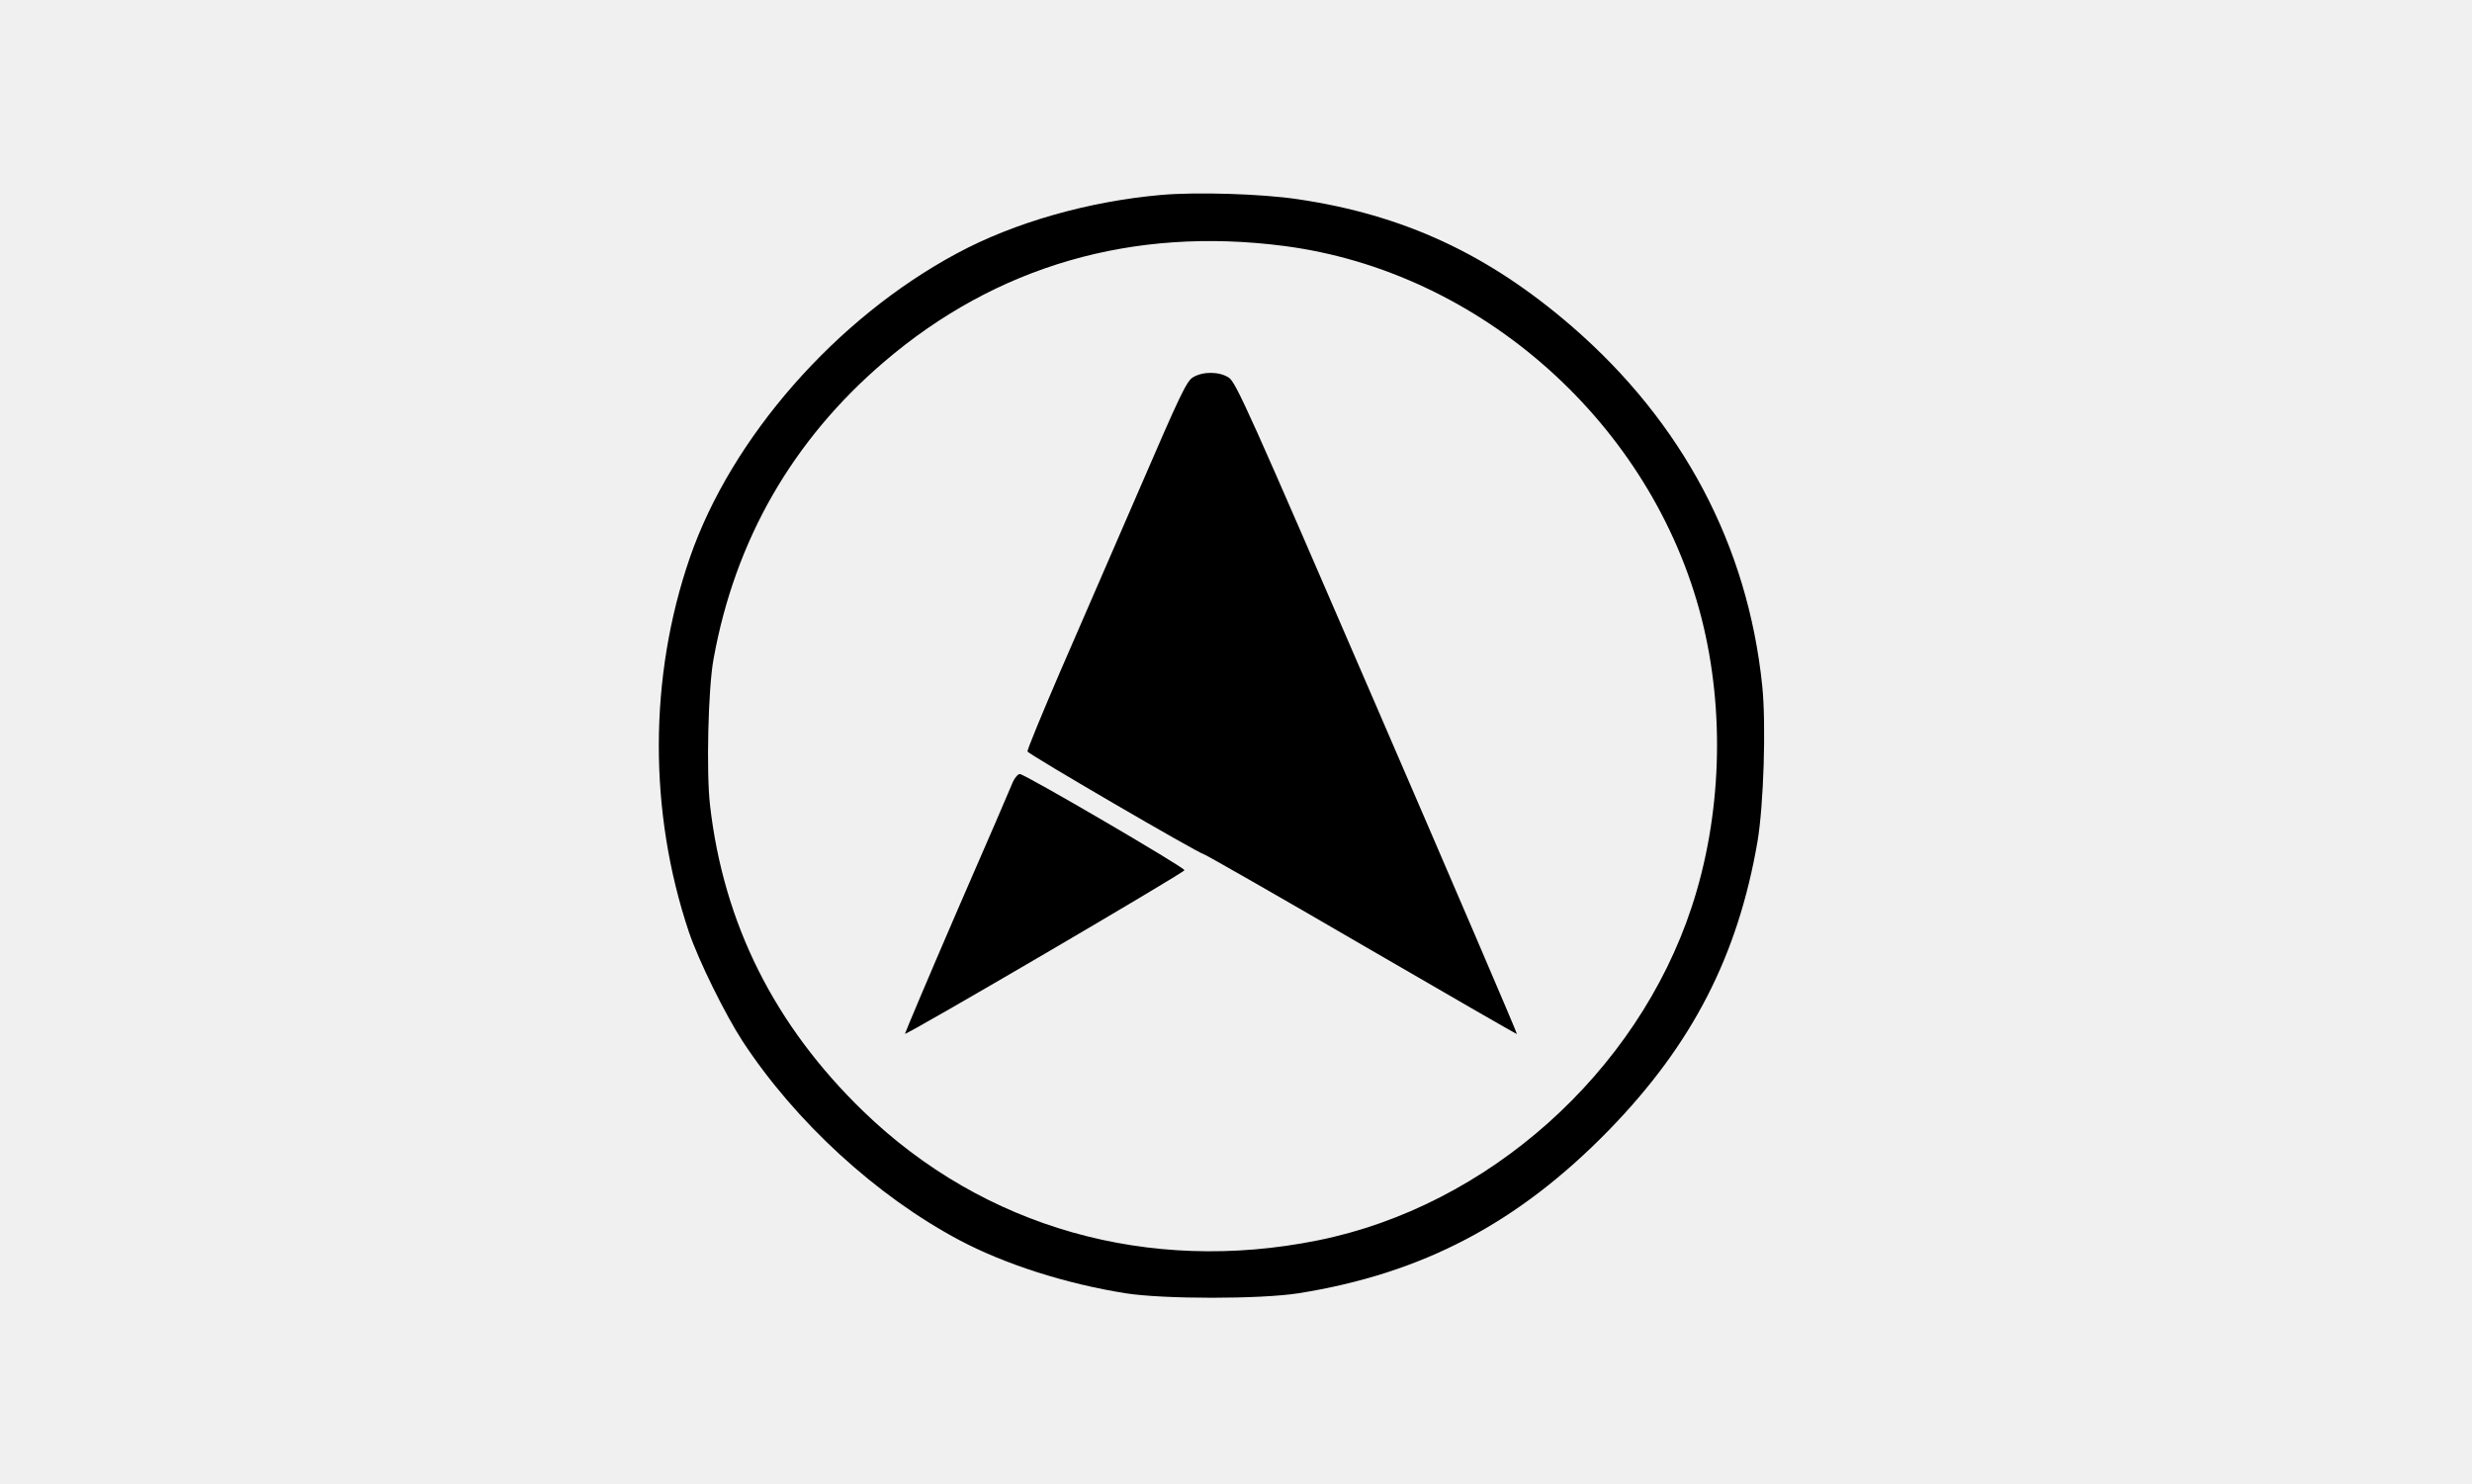
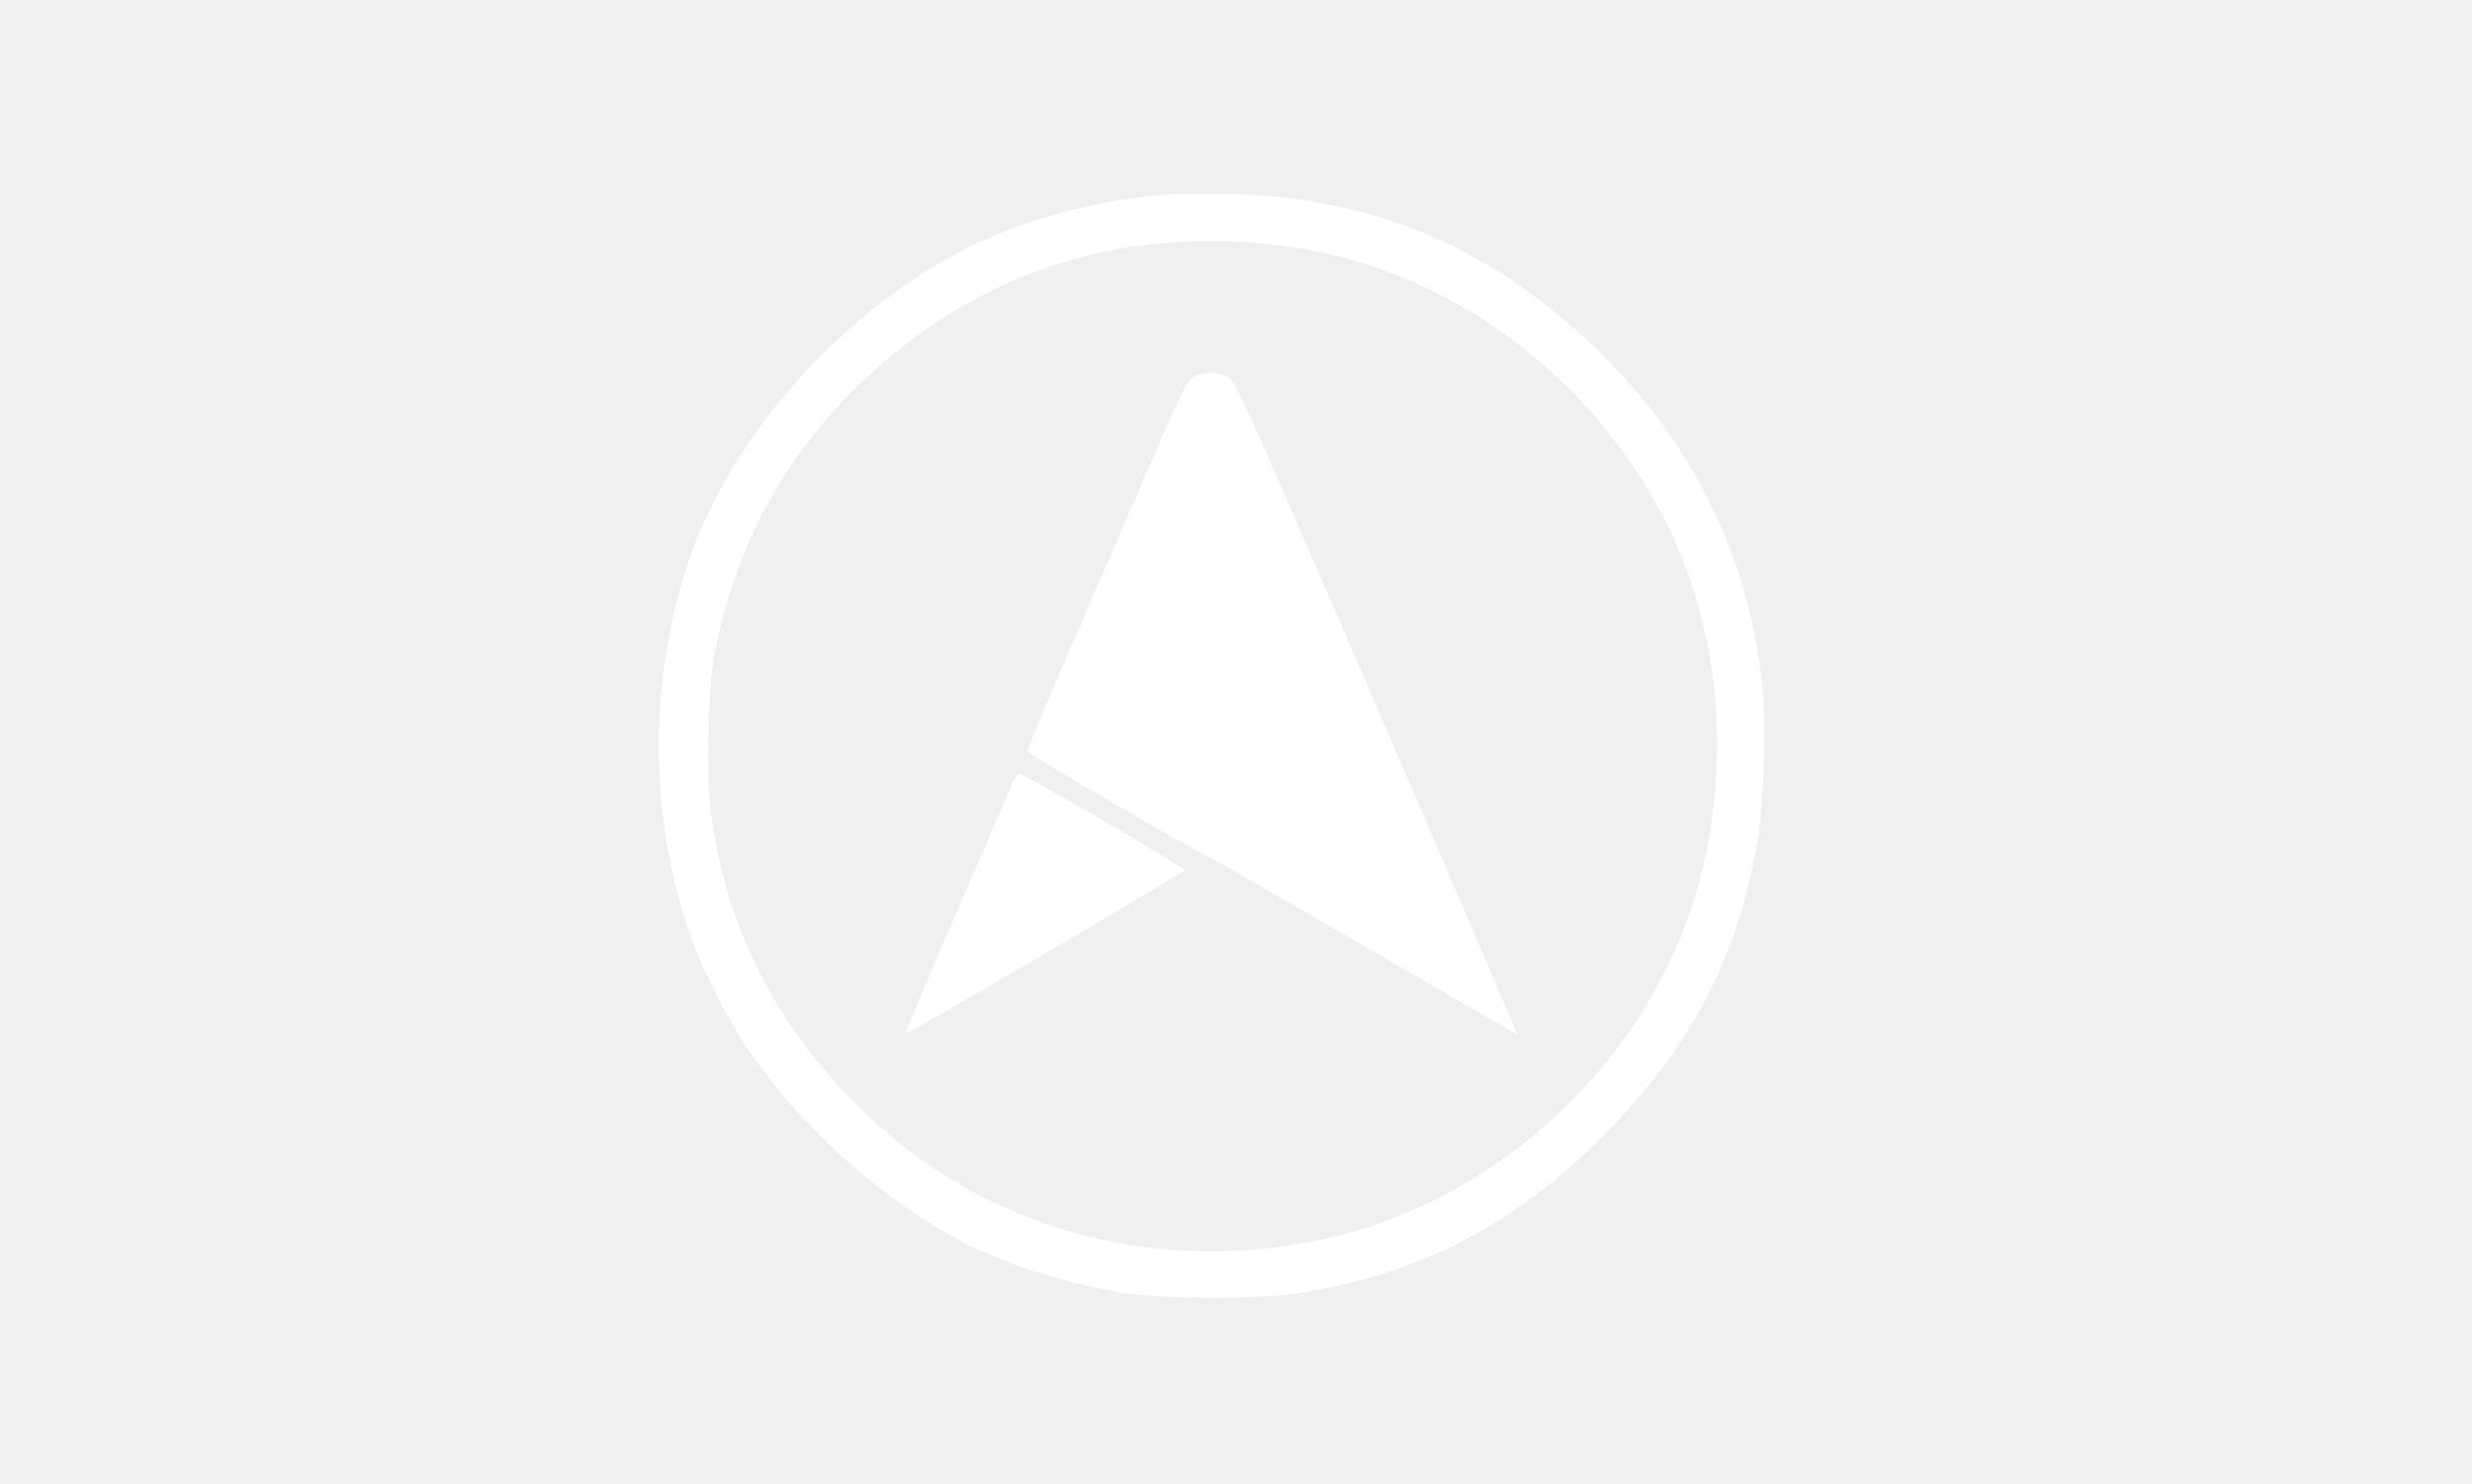
<svg xmlns="http://www.w3.org/2000/svg" version="1.0" width="1041pt" height="625pt" viewBox="0 0 1041 625" preserveAspectRatio="xMidYMid meet">
-   <g transform="translate(0,625) scale(0.1,-0.1)" fill="#000000" stroke="none">
+   <g transform="translate(0,625) scale(0.1,-0.1)" fill="#fff" stroke="none">
    <path d="M4890 5429 c-306 -27 -619 -116 -860 -246 -509 -273 -950 -776 -1125 -1282 -173 -502 -174 -1070 -4 -1576 40 -119 153 -348 226 -460 222 -339 563 -652 913 -838 192 -102 449 -184 701 -224 160 -25 566 -25 726 0 523 83 926 295 1309 688 351 361 542 733 625 1214 26 153 37 494 20 657 -61 591 -335 1108 -799 1511 -353 306 -710 472 -1157 538 -154 23 -428 31 -575 18z m518 -215 c830 -108 1550 -751 1758 -1570 99 -391 84 -832 -42 -1214 -230 -699 -859 -1260 -1574 -1404 -713 -144 -1407 53 -1914 543 -373 361 -589 790 -646 1290 -16 137 -8 494 15 616 90 499 332 921 718 1251 472 404 1047 571 1685 488z" />
    <path d="M5024 4661 c-27 -16 -54 -73 -224 -467 -107 -247 -258 -595 -336 -774 -77 -179 -139 -329 -137 -335 4 -12 720 -429 743 -433 8 -2 308 -173 665 -381 358 -208 651 -377 653 -376 2 2 -263 620 -589 1374 -541 1253 -595 1373 -625 1391 -40 26 -109 26 -150 1z" />
    <path d="M4266 2958 c-7 -18 -113 -264 -236 -546 -122 -282 -220 -515 -219 -516 7 -6 1177 679 1177 689 0 12 -673 405 -693 405 -8 0 -21 -15 -29 -32z" />
  </g>
</svg>
